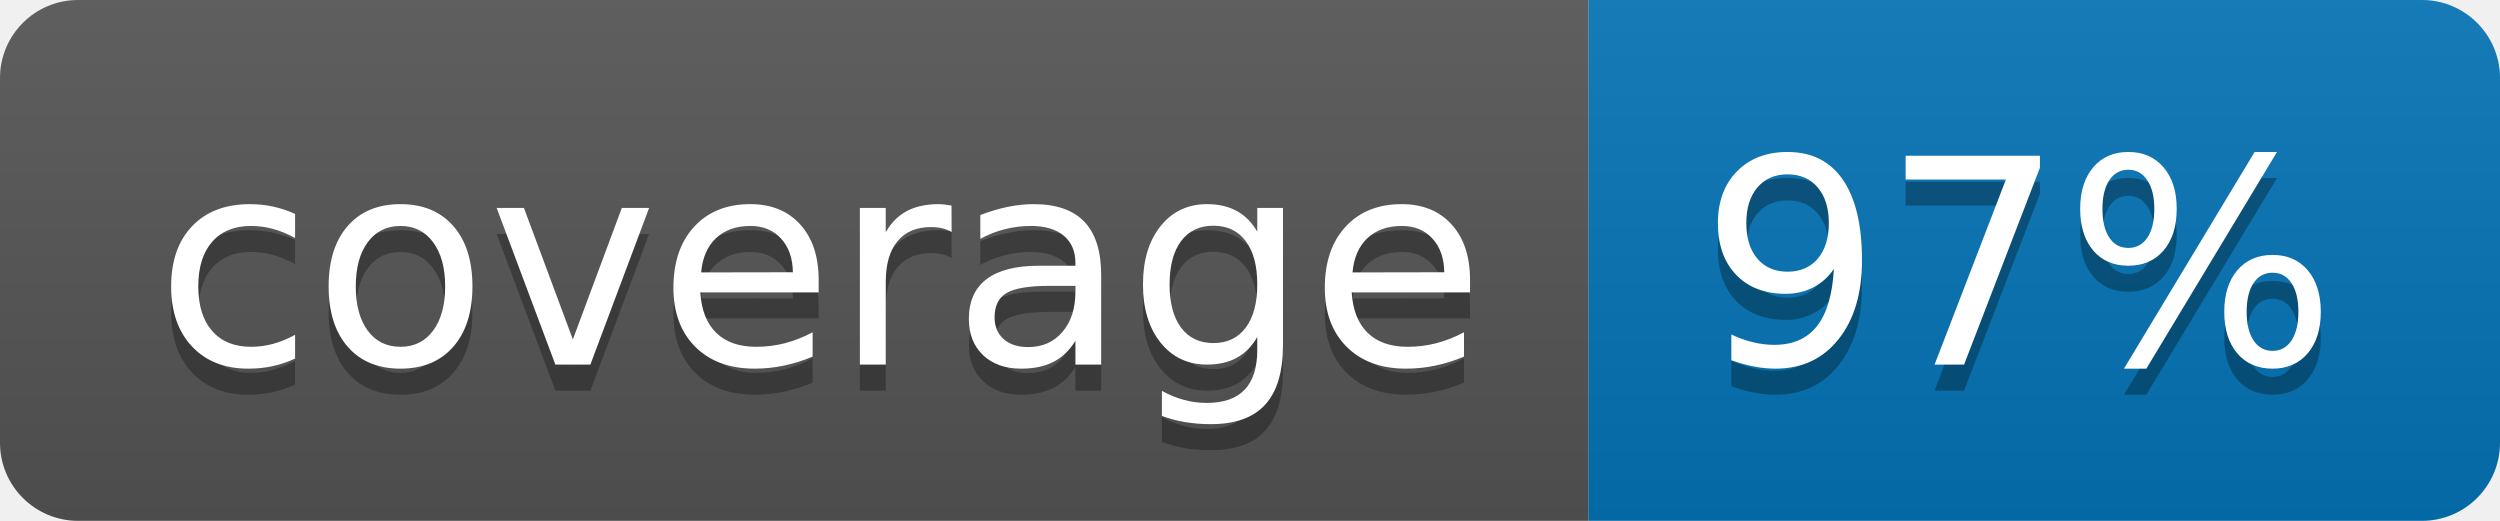
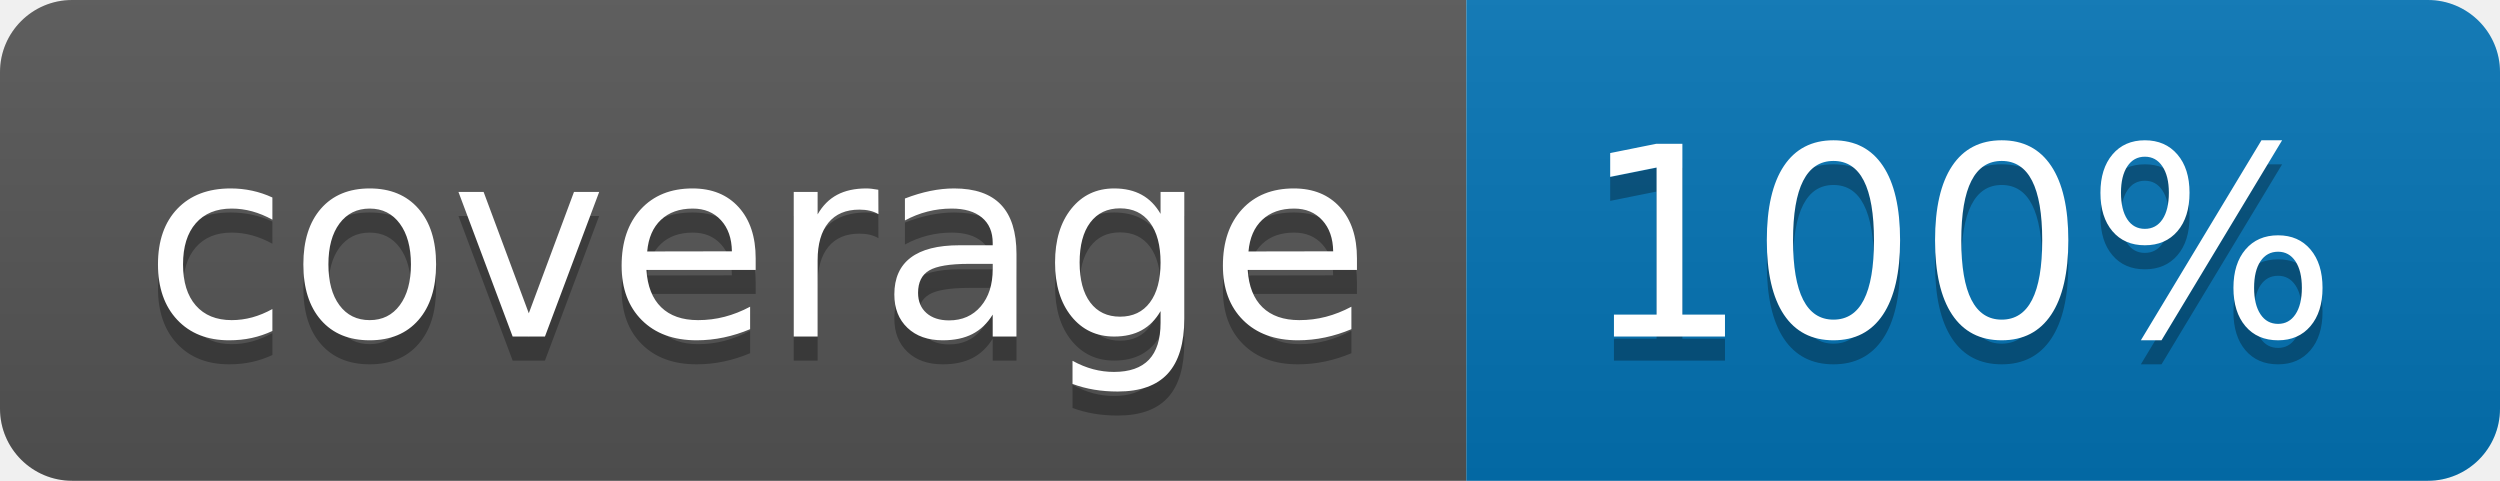
- <svg xmlns="http://www.w3.org/2000/svg" width="96" height="20">
+ <svg xmlns="http://www.w3.org/2000/svg" width="104" height="20">
  <linearGradient id="b" x2="0" y2="100%">
    <stop offset="0" stop-color="#bbb" stop-opacity=".1" />
    <stop offset="1" stop-opacity=".1" />
  </linearGradient>
  <clipPath id="a">
-     <rect width="96" height="20" rx="3" fill="#fff" />
+     <rect width="104" height="20" rx="3" fill="#fff" />
  </clipPath>
  <g clip-path="url(#a)">
    <path fill="#555" d="M0 0h61v20H0z" />
-     <path fill="#0374B5" d="M61 0h35v20H61z" />
-     <path fill="url(#b)" d="M0 0h96v20H0z" />
+     <path fill="#0374B5" d="M61 0h43v20H61z" />
+     <path fill="url(#b)" d="M0 0h104v20H0z" />
  </g>
  <g fill="#fff" text-anchor="middle" font-family="DejaVu Sans,Verdana,Geneva,sans-serif" font-size="110">
    <text x="315" y="150" fill="#010101" fill-opacity=".3" transform="scale(.1)" textLength="510">coverage</text>
    <text x="315" y="140" transform="scale(.1)" textLength="510">coverage</text>
-     <text x="775" y="150" fill="#010101" fill-opacity=".3" transform="scale(.1)" textLength="250">97%</text>
-     <text x="775" y="140" transform="scale(.1)" textLength="250">97%</text>
+     <text x="815" y="150" fill="#010101" fill-opacity=".3" transform="scale(.1)" textLength="330">100%</text>
+     <text x="815" y="140" transform="scale(.1)" textLength="330">100%</text>
  </g>
</svg>
